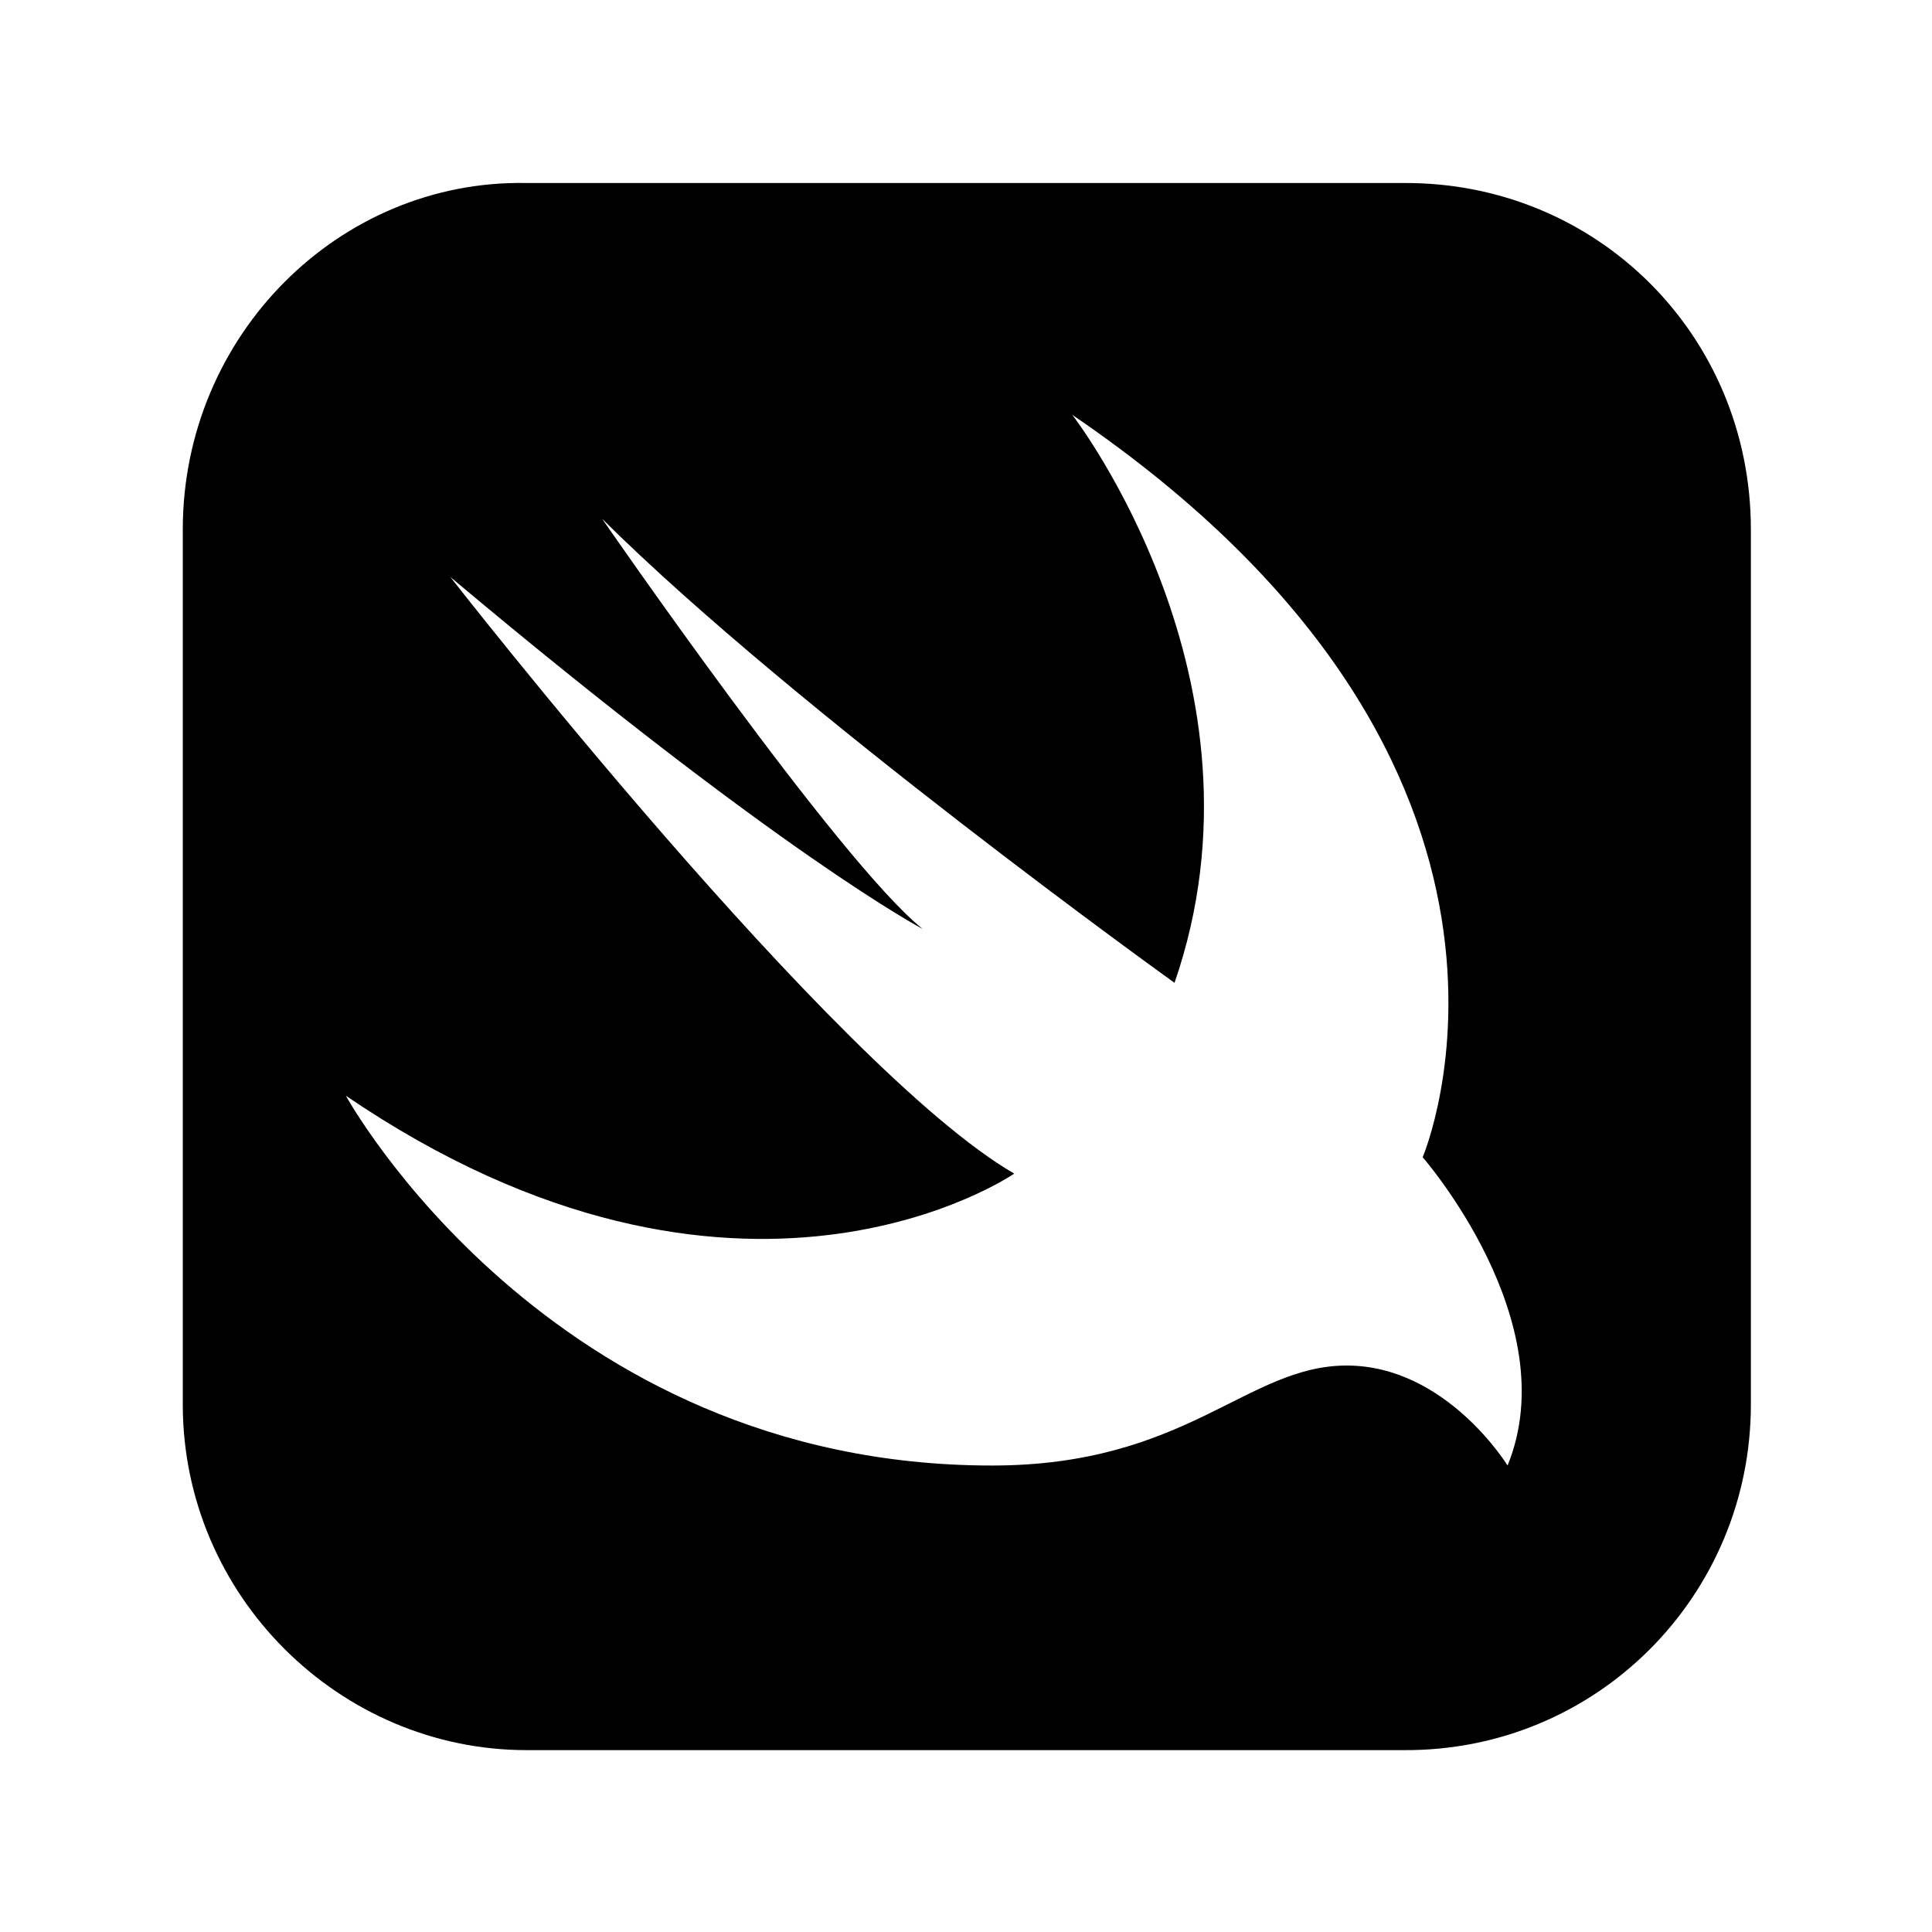
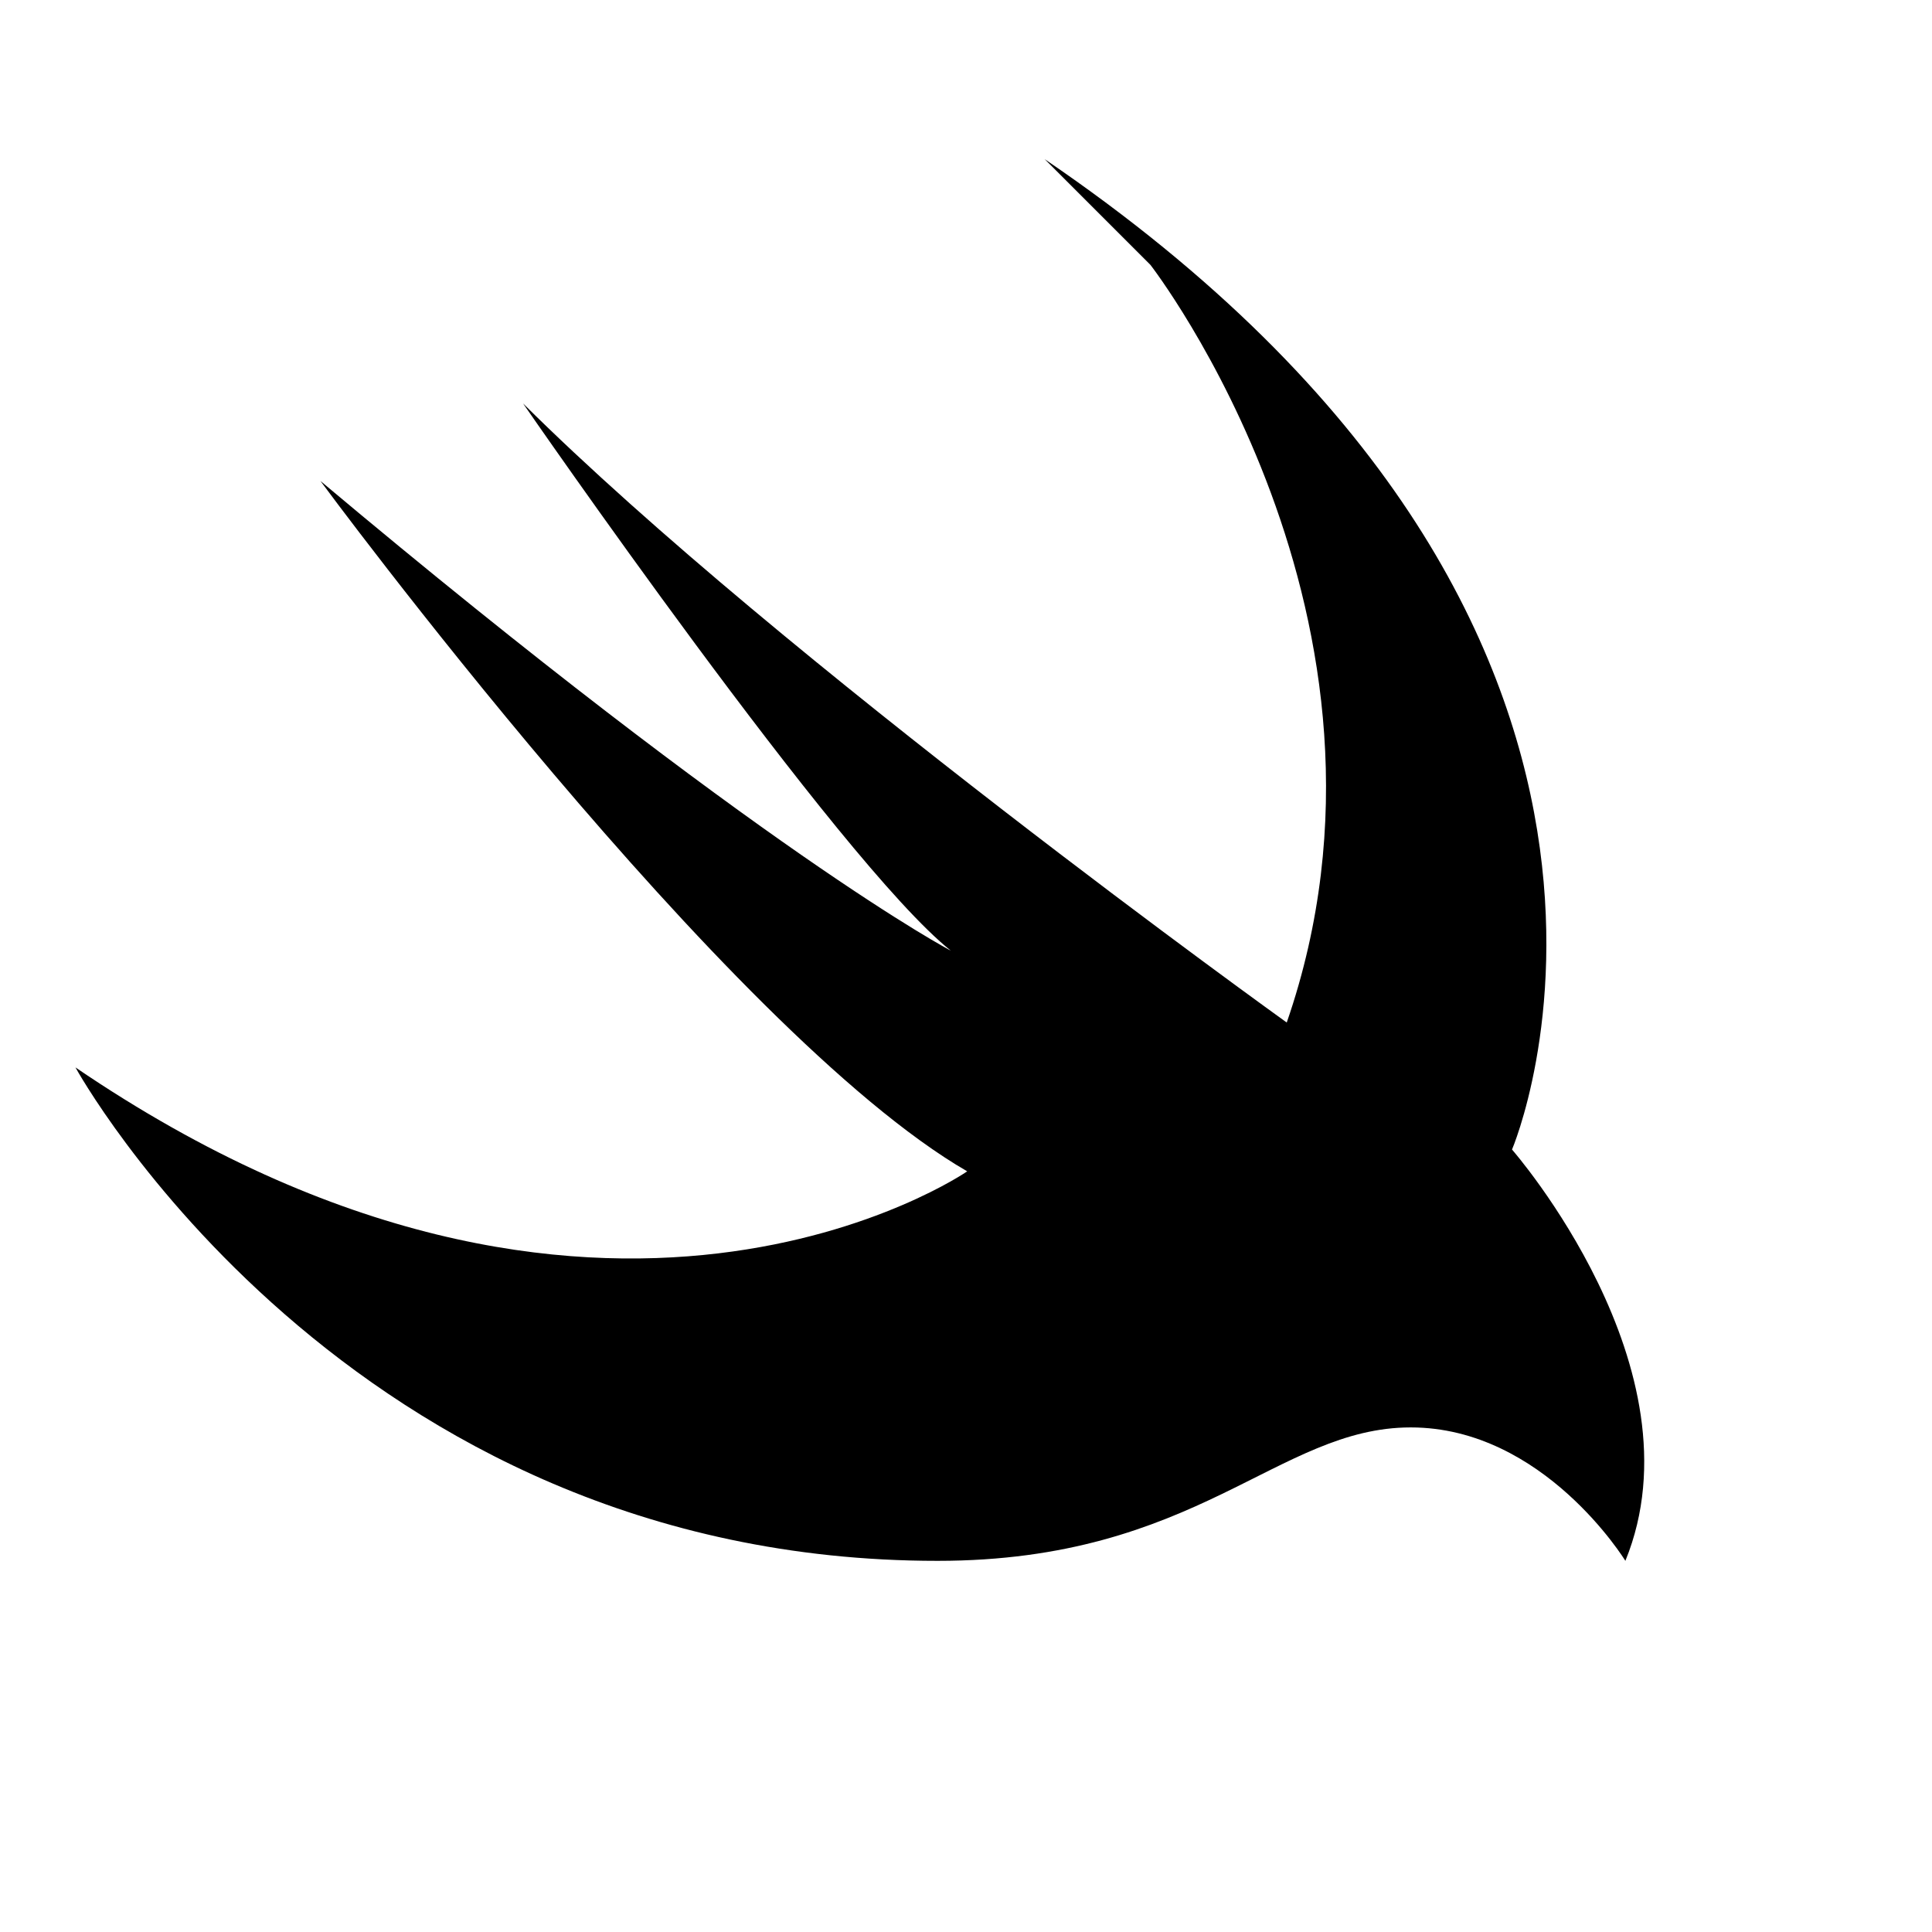
<svg xmlns="http://www.w3.org/2000/svg" width="256" height="256" viewBox="0 0 256 256">
-   <path d="M69.77,24.25l116.13,0c25.64,-0.19 46.1,20.15 46.1,45.92l0,115.92c0,25.35 -20.46,46.03 -46.1,45.81L69.77,231.9c-24.78,0 -45.55,-20.46 -45.55,-45.81L24.22,70.17C24.22,44.41 44.99,23.77 69.77,24.25zM142.1,54.98c68.56,46.67 46.41,98.36 46.41,98.36s19.05,21.76 11.25,40.85c0,0 -8.11,-13.25 -21.32,-13.25 -13.24,0 -21.17,13.25 -46.99,13.25 -58.78,0 -85.62,-49 -85.62,-49 52.13,35.48 88.56,10.32 88.56,10.32C110.51,141.68 59.67,76.45 59.67,76.45c43.92,36.88 62.6,46.65 62.6,46.65 -11.04,-8.78 -42.48,-54.35 -42.48,-54.35 25.61,25.44 75.84,61.48 75.84,61.48 13.83,-39.98 -13.54,-75.25 -13.54,-75.25z" fill-rule="evenodd" />
+   <path d="M138.43,21.09c91.47,62.27 61.92,131.23 61.92,131.23s25.42,29.04 15.02,54.5c0,0 -10.82,-17.68 -28.44,-17.68 -17.67,0 -28.25,17.68 -62.69,17.68 -78.42,0 -114.24,-65.38 -114.24,-65.38 69.56,47.34 118.16,13.77 118.16,13.77C96.28,136.76 42.46,63.73 42.46,63.73c58.61,49.2 83.53,62.24 83.53,62.24 -14.73,-11.71 -56.68,-72.51 -56.68,-72.51 34.17,33.94 101.19,82.03 101.19,82.03 18.45,-53.35 -18.06,-100.39 -18.06,-100.39z" fill-rule="nonzero" />
</svg>
